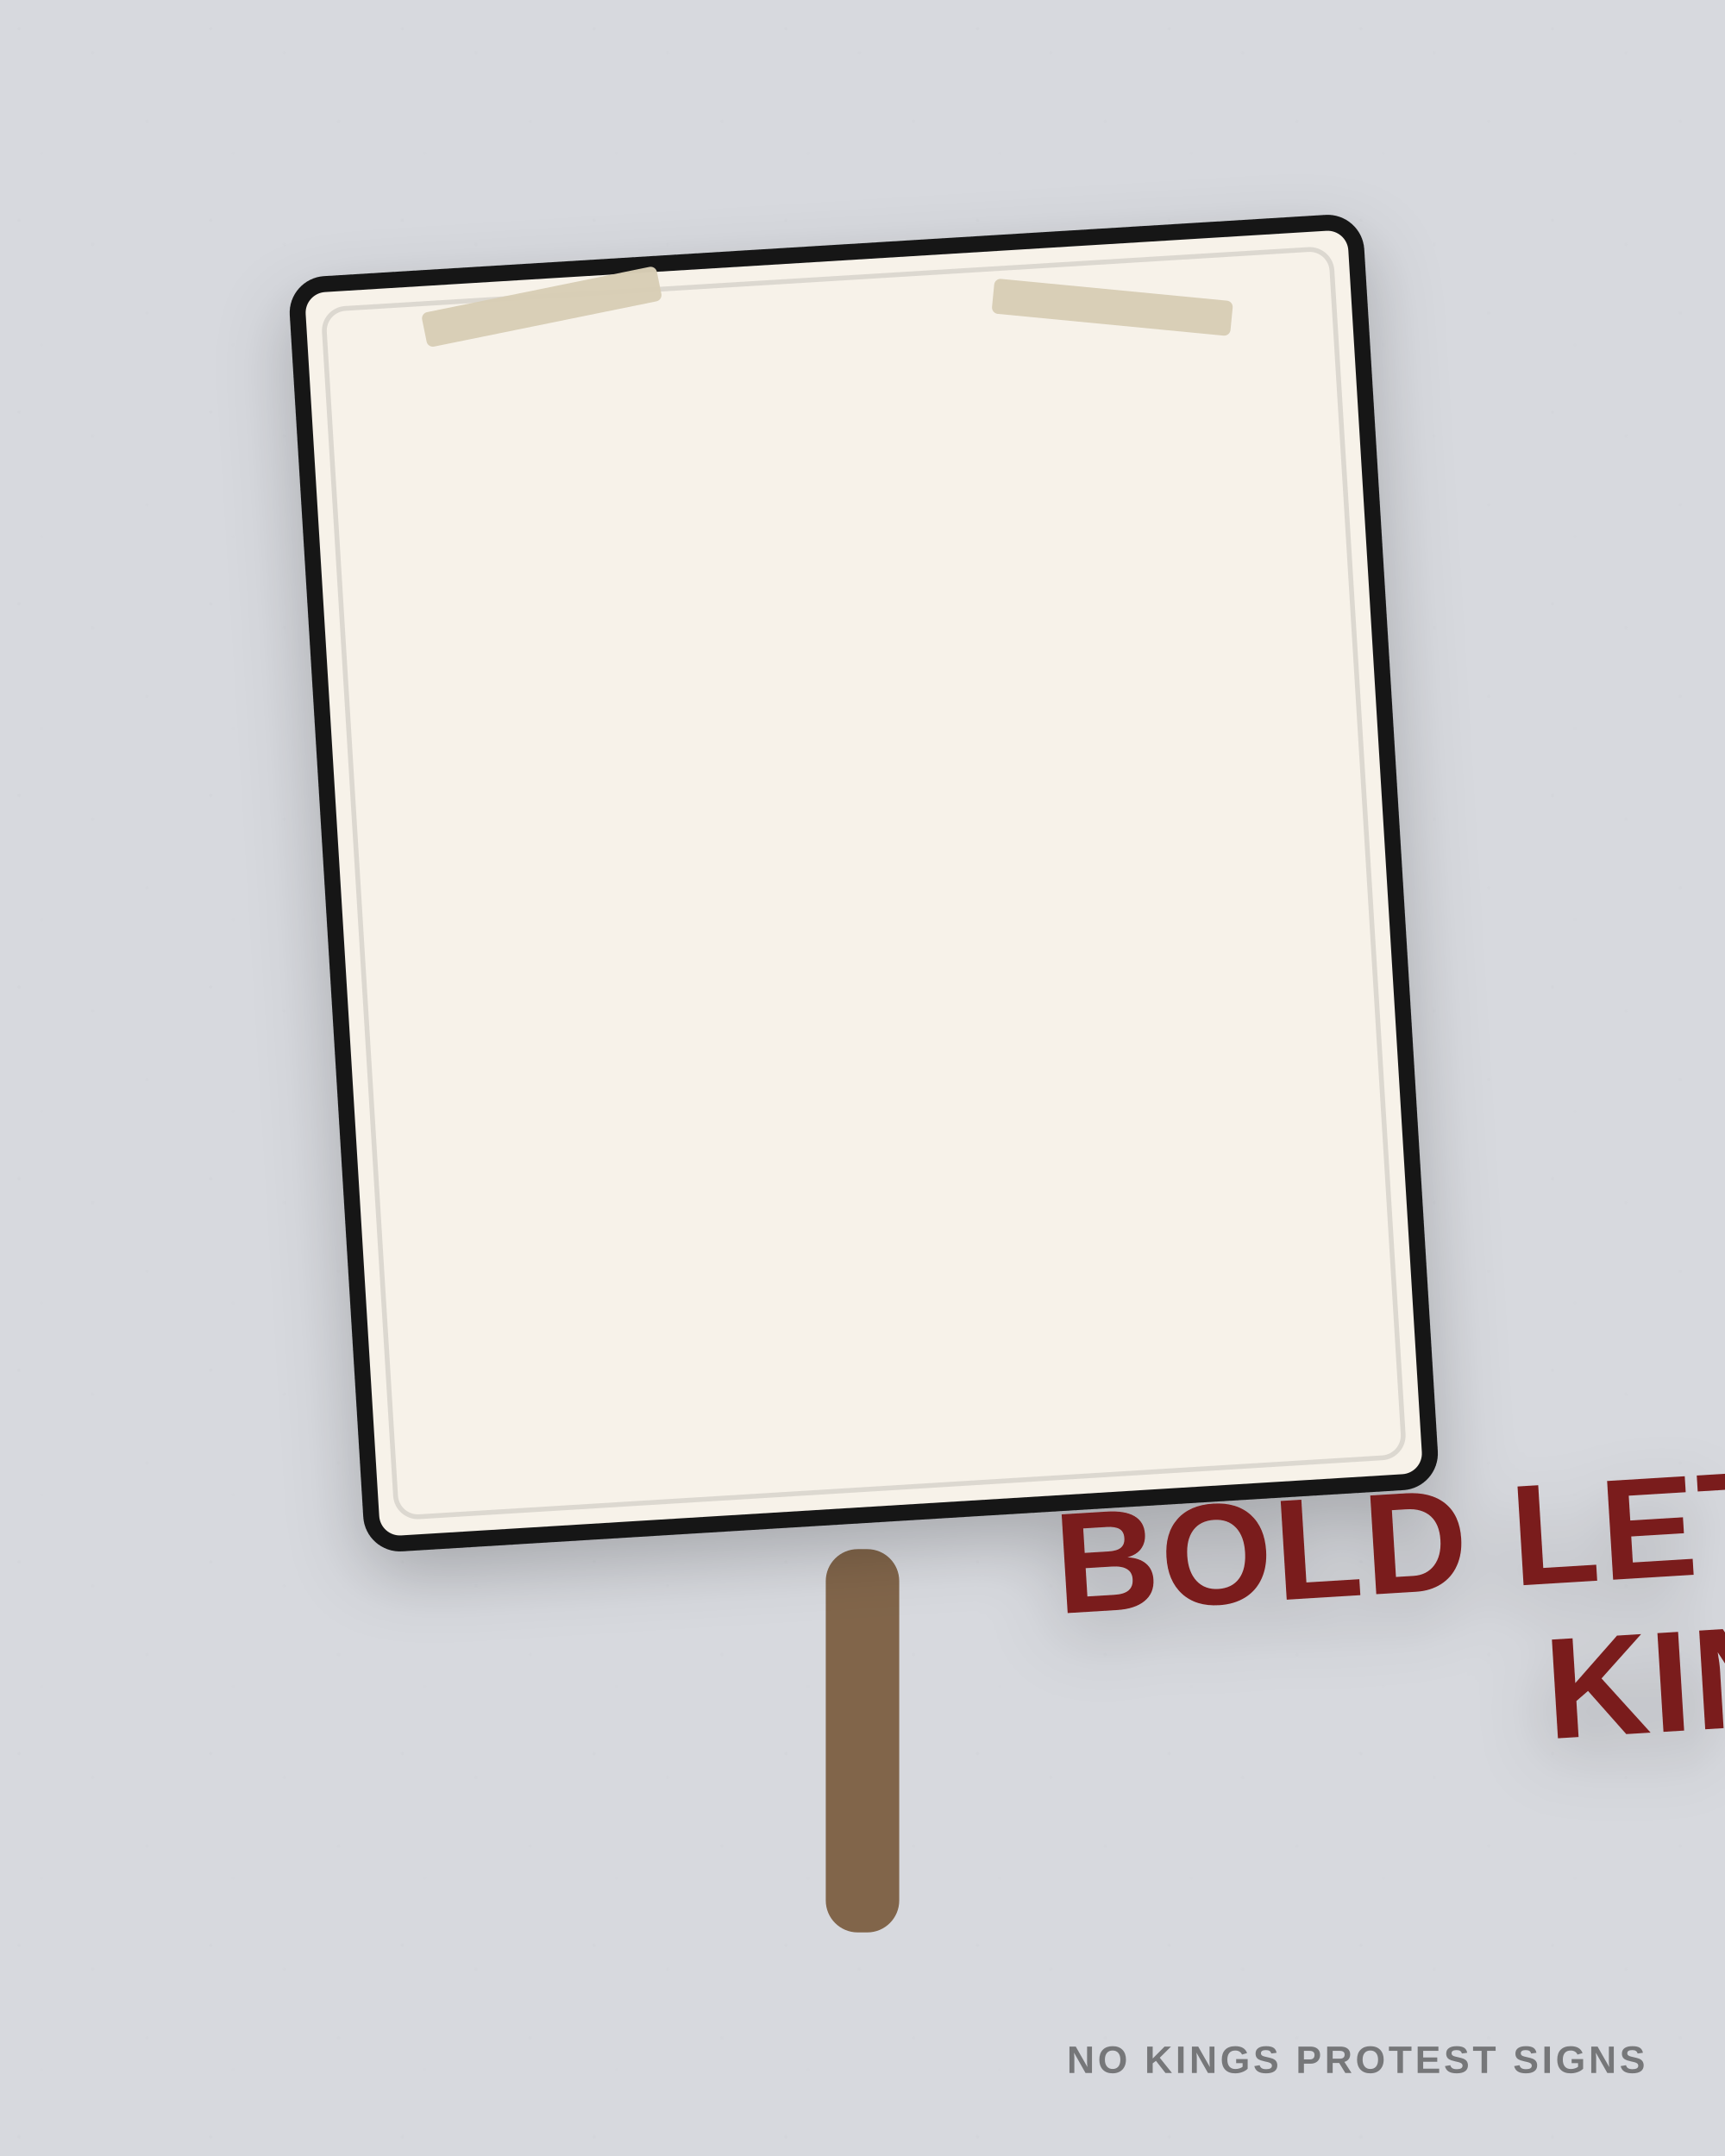
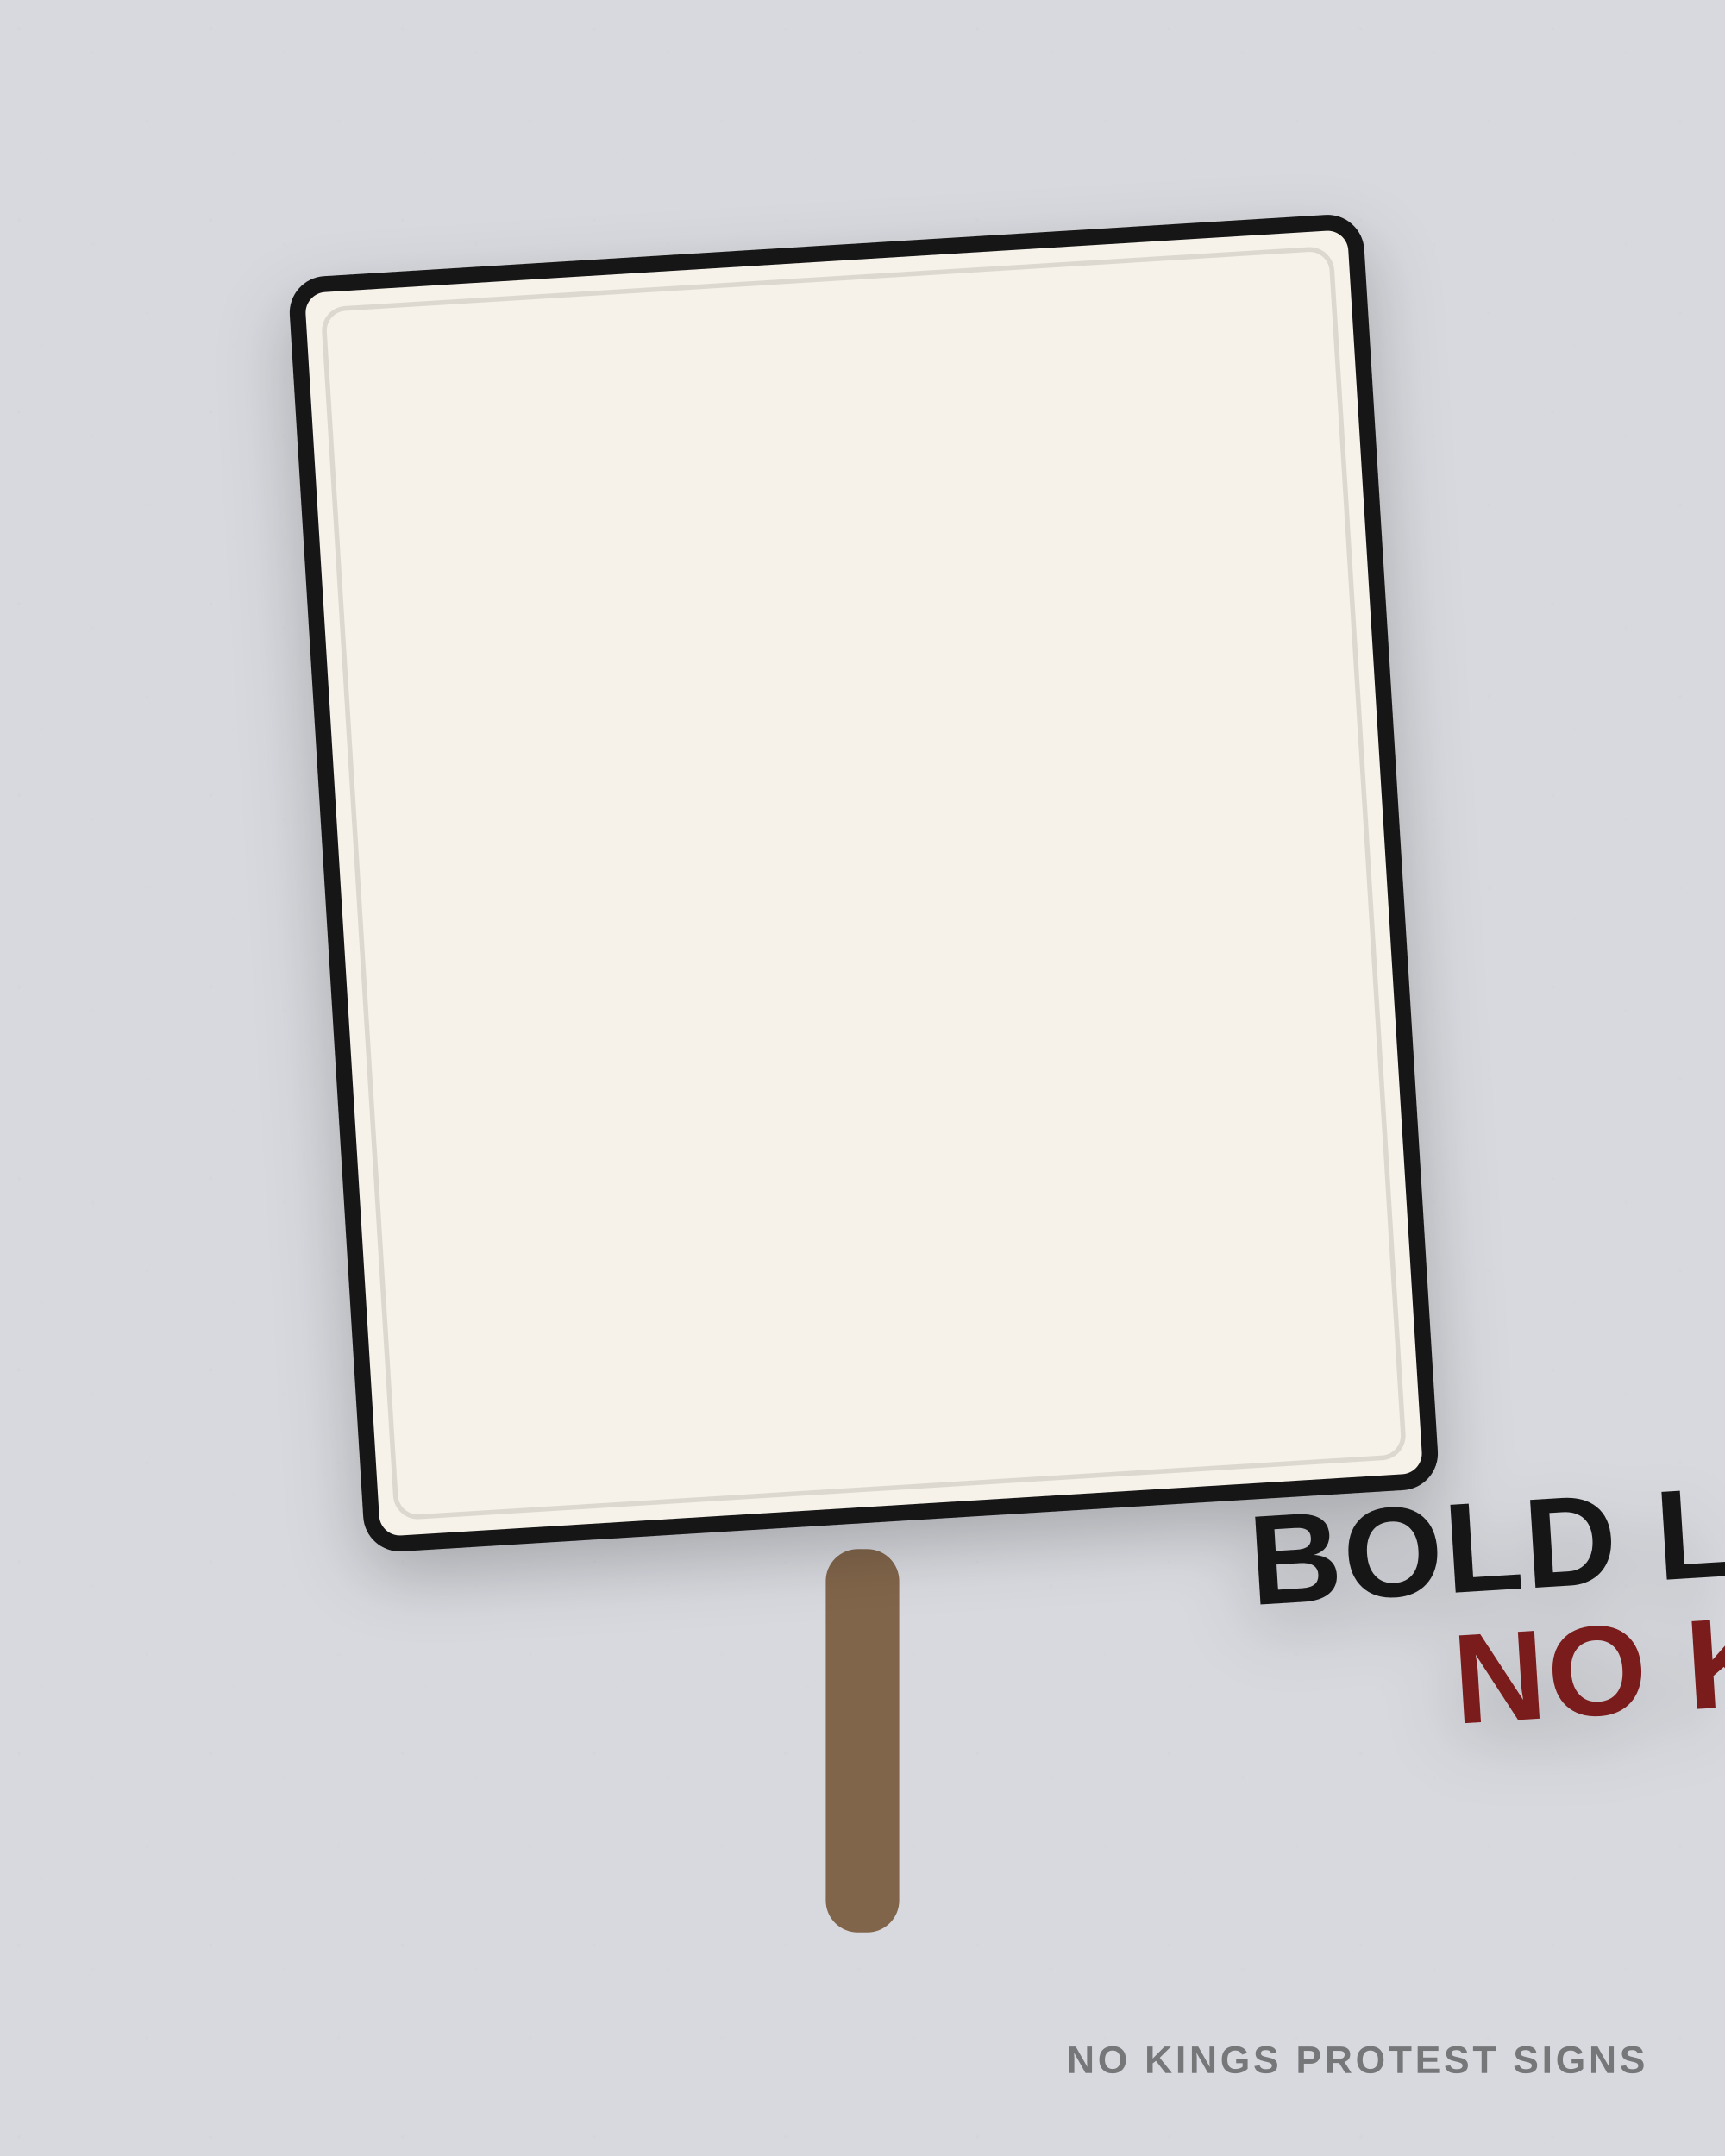
<svg xmlns="http://www.w3.org/2000/svg" width="1080" height="1350" viewBox="0 0 1080 1350" role="img" aria-labelledby="title desc">
  <defs>
    <filter id="shadow" x="-20%" y="-20%" width="140%" height="140%">
      <feDropShadow dx="0" dy="16" stdDeviation="22" flood-color="#000000" flood-opacity="0.22" />
    </filter>
    <pattern id="grain" width="120" height="120" patternUnits="userSpaceOnUse">
      <circle cx="12" cy="18" r="1.1" fill="#000" opacity="0.13" />
      <circle cx="58" cy="33" r="1.2" fill="#000" opacity="0.08" />
      <circle cx="92" cy="76" r="1.1" fill="#000" opacity="0.1" />
      <circle cx="26" cy="96" r="1" fill="#000" opacity="0.07" />
    </pattern>
  </defs>
  <rect width="1080" height="1350" fill="#d7d9de" />
  <rect width="1080" height="1350" fill="url(#grain)" opacity="0.08" />
  <rect x="517" y="970" width="46" height="240" rx="20" fill="#7a5b3e" opacity="0.92" />
  <g transform="translate(540 540) rotate(-3.5)" filter="url(#shadow)">
    <rect x="-332" y="-382" width="664" height="790" rx="18" fill="#f7f2e9" stroke="#181818" stroke-width="10" />
    <rect x="-316" y="-366" width="632" height="758" rx="14" fill="none" stroke="rgba(24,24,24,0.12)" stroke-width="3" />
-     <rect x="-255" y="-360" width="150" height="22" rx="4" fill="#d8ceb6" opacity="0.98" transform="rotate(-8 -255 -360)" />
-     <rect x="105" y="-360" width="150" height="22" rx="4" fill="#d8ceb6" opacity="0.98" transform="rotate(9 105 -360)" />
-     <text x="540" y="477" text-anchor="middle" font-family="Arial Black, Arial, Helvetica, sans-serif" font-size="90" font-weight="900" fill="#7a1f1f" letter-spacing="1.2">BOLD LETTERS, NO</text>
-     <text x="540" y="574" text-anchor="middle" font-family="Arial Black, Arial, Helvetica, sans-serif" font-size="90" font-weight="900" fill="#7a1f1f" letter-spacing="1.2">KINGS</text>
+     <text x="540" y="479" text-anchor="middle" font-family="Arial Black, Arial, Helvetica, sans-serif" font-size="80" font-weight="900" fill="#171717" letter-spacing="1.2">BOLD LETTERS,</text>
+     <text x="540" y="561" text-anchor="middle" font-family="Arial Black, Arial, Helvetica, sans-serif" font-size="80" font-weight="900" fill="#7a1f1f" letter-spacing="1.2">NO KINGS</text>
  </g>
  <text x="1030" y="1298" text-anchor="end" font-family="Arial, Helvetica, sans-serif" font-size="24" font-weight="700" fill="#262626" opacity="0.55" letter-spacing="2">NO KINGS PROTEST SIGNS</text>
</svg>
